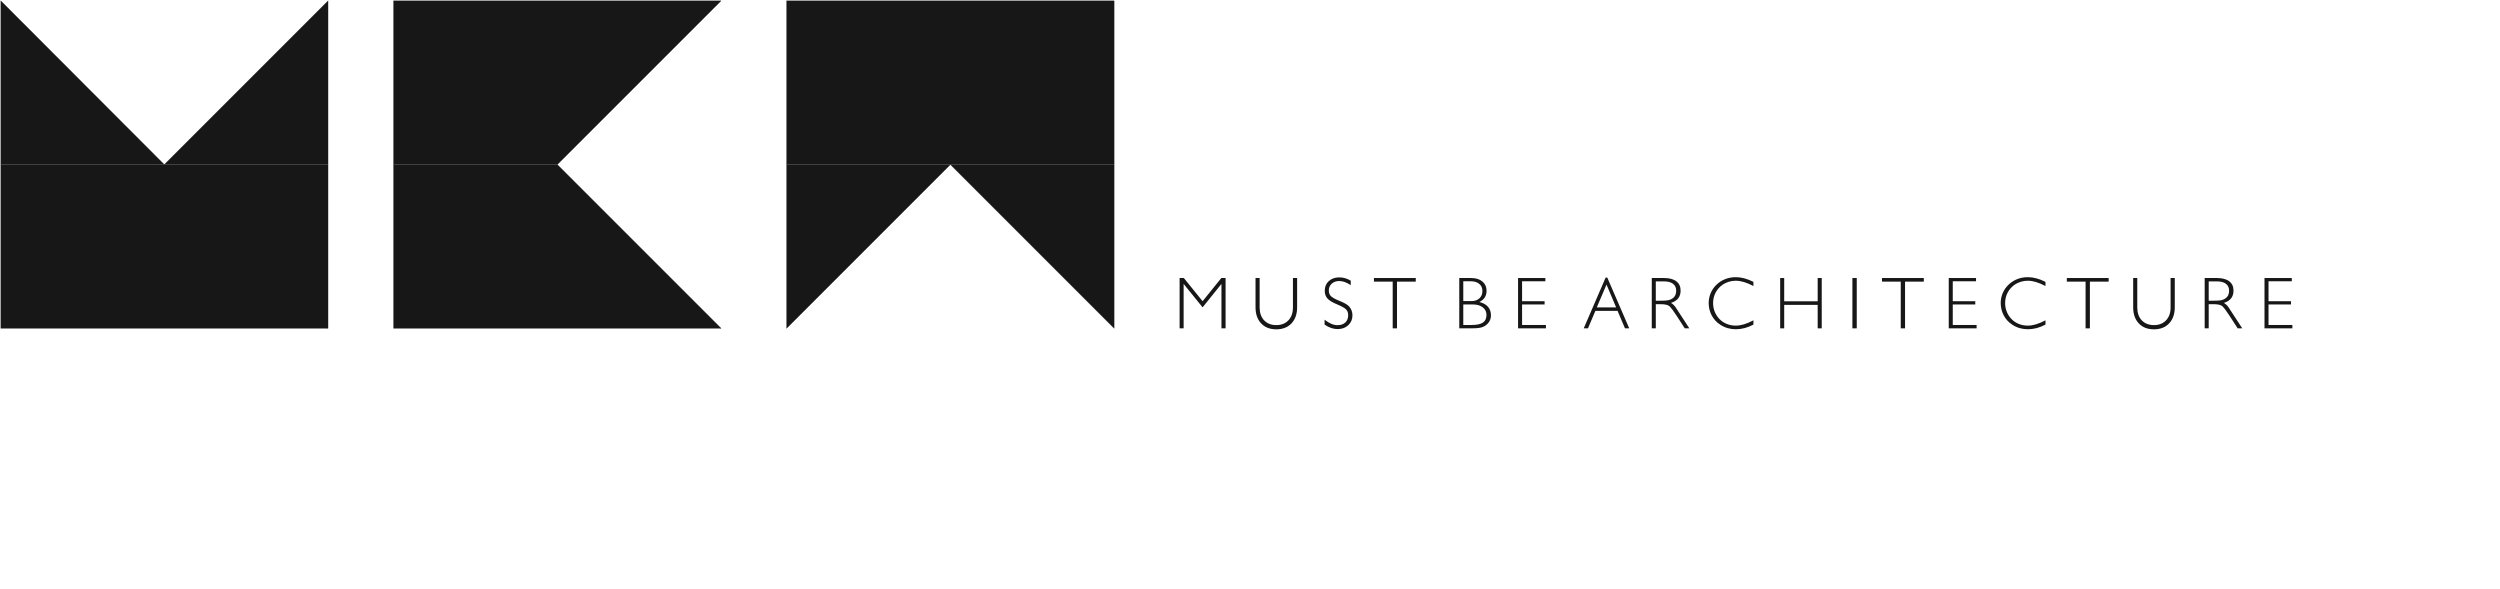
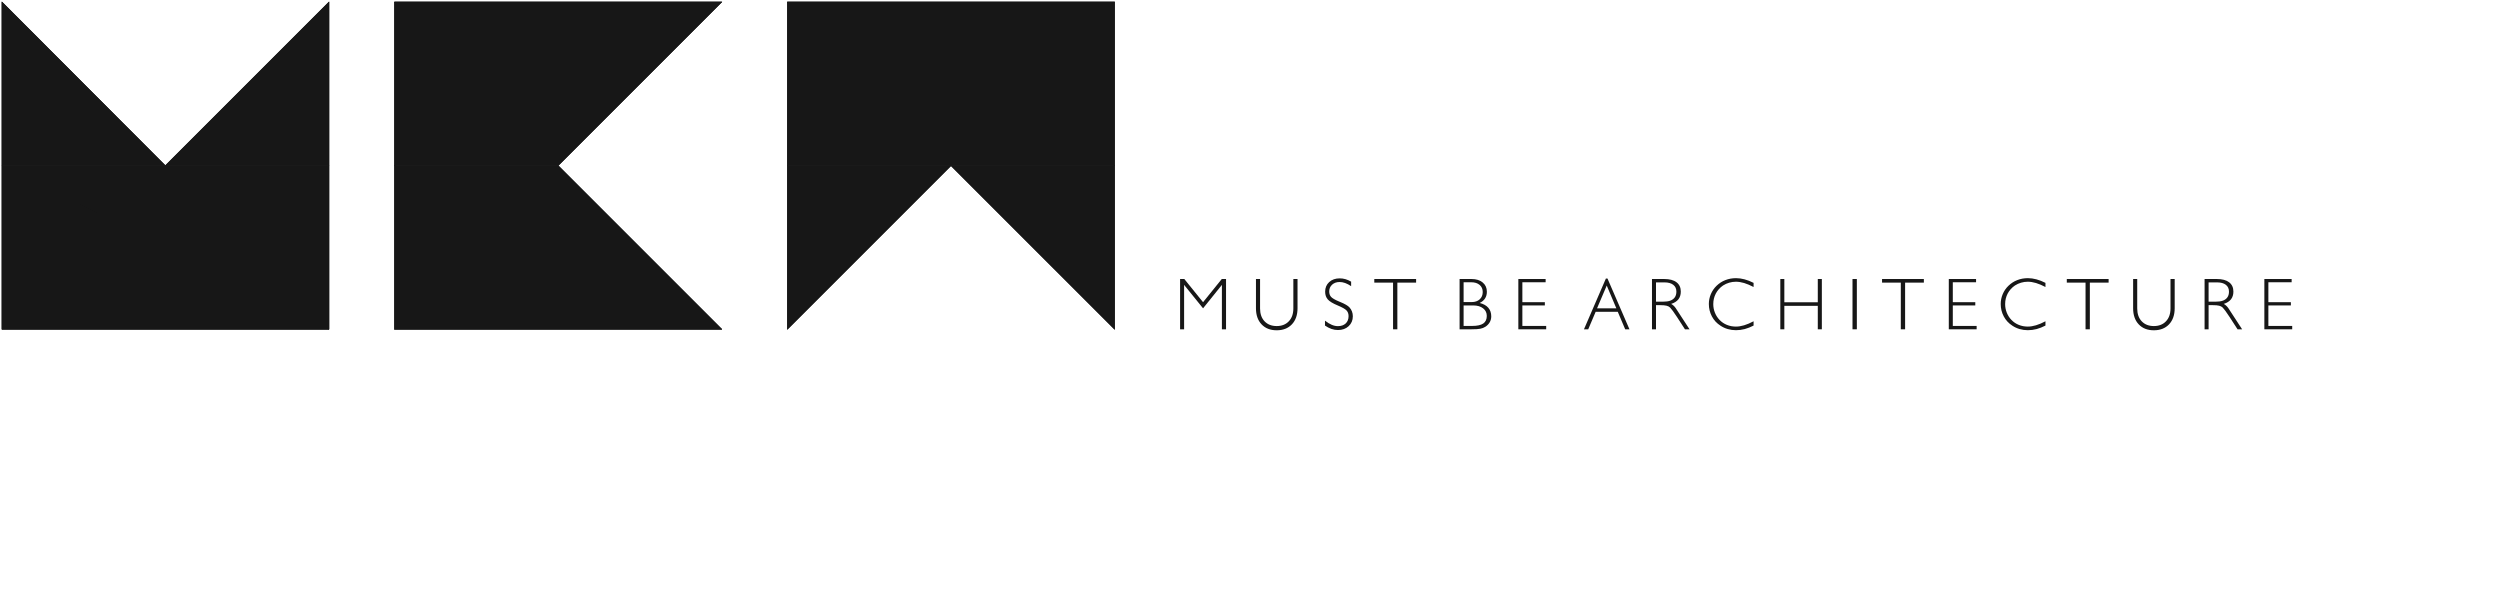
- <svg xmlns="http://www.w3.org/2000/svg" width="3105" height="731" viewBox="0 0 3105 731" fill="none">
-   <path d="M1 1L204.013 204.404H1V1Z" fill="#171717" stroke="#171717" stroke-width="0.16" stroke-miterlimit="10" />
-   <path d="M407.416 1V204.404H204.012L407.416 1Z" fill="#171717" stroke="#171717" stroke-width="0.16" stroke-miterlimit="10" />
-   <path d="M407.417 204.404H1L407.417 407.808V204.404ZM1 204.404L407.417 407.808H1V204.404Z" fill="#171717" />
-   <path d="M1 204.404H407.417V407.808M1 204.404L407.417 407.808M1 204.404V407.808H407.417" stroke="#171717" stroke-width="0.16" stroke-miterlimit="10" />
-   <path d="M895.585 1H488.777L692.181 204.404L895.585 1ZM488.777 1L692.181 204.404H488.777V1Z" fill="#171717" />
-   <path d="M488.777 1H895.585L692.181 204.404M488.777 1L692.181 204.404M488.777 1V204.404H692.181" stroke="#171717" stroke-width="0.16" stroke-miterlimit="10" />
-   <path d="M692.181 204.404H488.777L895.585 407.808L692.181 204.404ZM488.777 204.404L895.585 407.808H488.777V204.404Z" fill="#171717" />
-   <path d="M488.777 204.404H692.181L895.585 407.808M488.777 204.404L895.585 407.808M488.777 204.404V407.808H895.585" stroke="#171717" stroke-width="0.16" stroke-miterlimit="10" />
-   <path d="M976.955 204.404H1180.36L976.955 407.808V204.404Z" fill="#171717" stroke="#171717" stroke-width="0.16" stroke-miterlimit="10" />
-   <path d="M1180.36 204.404H1383.76V407.808L1180.36 204.404Z" fill="#171717" stroke="#171717" stroke-width="0.16" stroke-miterlimit="10" />
-   <path d="M1383.76 1H976.955L1383.76 204.404V1ZM976.955 1L1383.76 204.404H976.955V1Z" fill="#171717" />
-   <path d="M976.955 1H1383.76V204.404M976.955 1L1383.76 204.404M976.955 1V204.404H1383.76" stroke="#171717" stroke-width="0.16" stroke-miterlimit="10" />
-   <path d="M1 407.808V1L204.013 204.404L407.417 1V407.808H1Z" stroke="#171717" stroke-width="0.16" stroke-miterlimit="10" stroke-linecap="round" stroke-linejoin="round" />
-   <path d="M488.777 407.808V1H895.585L692.181 204.404L895.585 407.808H488.777Z" stroke="#171717" stroke-width="0.16" stroke-miterlimit="10" stroke-linecap="round" stroke-linejoin="round" />
-   <path d="M976.955 407.808V1H1383.76V407.808L1180.36 204.404L976.955 407.808Z" stroke="#171717" stroke-width="0.16" stroke-miterlimit="10" stroke-linecap="round" stroke-linejoin="round" />
-   <path d="M1465.07 407.808V345.304H1470.32L1493.63 374.109L1516.88 345.304H1522.18V407.808H1517.04V352.619L1493.63 381.727L1470.07 352.619V407.808H1465.07Z" fill="#171717" />
-   <path d="M1564.46 381.878C1564.46 388.613 1566.33 393.948 1570.06 397.87C1573.82 401.805 1578.85 403.772 1585.15 403.772C1591.43 403.772 1596.45 401.805 1600.18 397.87C1603.94 393.948 1605.83 388.613 1605.83 381.878V345.304H1611.03V381.626C1611.03 390.038 1608.68 396.722 1604.01 401.653C1599.33 406.572 1593.04 409.019 1585.15 409.019C1577.24 409.019 1570.96 406.572 1566.33 401.653C1561.69 396.747 1559.37 390.076 1559.37 381.626V345.304H1564.46V381.878Z" fill="#171717" />
-   <path d="M1677.63 354.182C1675.03 352.442 1672.56 351.143 1670.21 350.298C1667.89 349.465 1665.58 349.036 1663.3 349.036C1659.49 349.036 1656.38 350.159 1653.97 352.366C1651.57 354.586 1650.39 357.385 1650.39 360.74C1650.39 363.502 1651.15 365.76 1652.71 367.5C1654.24 369.215 1657.57 371.158 1662.69 373.302C1662.98 373.44 1663.45 373.629 1664.06 373.856C1669.83 376.215 1673.69 378.472 1675.61 380.616C1676.95 382.105 1677.98 383.782 1678.69 385.661C1679.38 387.515 1679.75 389.508 1679.75 391.614C1679.75 396.596 1678.01 400.707 1674.55 403.923C1671.08 407.127 1666.65 408.716 1661.28 408.716C1658.56 408.716 1655.86 408.249 1653.21 407.354C1650.55 406.42 1647.85 405.02 1645.14 403.166V397.062C1648.09 399.383 1650.89 401.111 1653.51 402.208C1656.12 403.318 1658.68 403.873 1661.18 403.873C1665.24 403.873 1668.47 402.763 1670.87 400.543C1673.25 398.298 1674.45 395.246 1674.45 391.412C1674.45 388.6 1673.63 386.292 1672.03 384.501C1670.41 382.697 1666.7 380.566 1660.93 378.145C1654.94 375.66 1650.83 373.175 1648.62 370.678C1646.43 368.169 1645.34 364.953 1645.34 361.043C1645.34 356.175 1647.01 352.202 1650.33 349.137C1653.69 346.047 1658.07 344.496 1663.45 344.496C1665.9 344.496 1668.29 344.837 1670.61 345.505C1672.92 346.186 1675.27 347.208 1677.63 348.582V354.182Z" fill="#171717" />
-   <path d="M1729.73 407.808V349.794H1706.42V345.304H1758.38V349.794H1735.08V407.808H1729.73Z" fill="#171717" />
-   <path d="M1817.4 378.145V403.621H1827.8C1834.18 403.621 1838.84 402.637 1841.77 400.645C1844.72 398.639 1846.21 395.474 1846.21 391.16C1846.21 387.238 1844.67 384.085 1841.62 381.727C1838.55 379.343 1834.47 378.145 1829.36 378.145H1817.4ZM1817.4 349.34V373.958H1827.59C1831.66 373.958 1834.93 372.823 1837.43 370.527C1839.92 368.245 1841.17 365.23 1841.17 361.497C1841.17 357.739 1839.87 354.775 1837.28 352.619C1834.72 350.437 1831.21 349.34 1826.79 349.34H1817.4ZM1812.41 407.808V345.304H1827.19C1833.03 345.304 1837.68 346.741 1841.11 349.592C1844.57 352.455 1846.31 356.314 1846.31 361.144C1846.31 364.373 1845.54 367.16 1844.04 369.468C1842.55 371.789 1840.33 373.668 1837.38 375.068C1842.11 376.253 1845.71 378.258 1848.13 381.071C1850.54 383.871 1851.76 387.415 1851.76 391.715C1851.76 394.414 1851.12 396.874 1849.84 399.081C1848.56 401.3 1846.74 403.18 1844.39 404.68C1842.6 405.828 1840.52 406.635 1838.14 407.102C1835.78 407.581 1832.12 407.808 1827.19 407.808H1812.41Z" fill="#171717" />
-   <path d="M1885.43 407.808V345.304H1919.33V349.34H1890.42V374.109H1918.37V378.145H1890.42V403.621H1920.03V407.808H1885.43Z" fill="#171717" />
-   <path d="M1983.21 381.777H2007.23L1995.27 353.426L1983.21 381.777ZM1966.97 407.808L1994.21 344.749H1996.23L2023.52 407.808H2018.22L2008.99 386.065H1981.5L1972.27 407.808H1966.97Z" fill="#171717" />
-   <path d="M2056.5 349.491V373.504H2060.38C2065.11 373.504 2068.41 373.39 2070.27 373.151C2072.11 372.924 2073.66 372.52 2074.91 371.94C2077.22 370.944 2078.96 369.518 2080.11 367.702C2081.24 365.899 2081.82 363.641 2081.82 360.942C2081.82 357.323 2080.52 354.51 2077.94 352.518C2075.38 350.512 2071.72 349.491 2066.99 349.491H2056.5ZM2051.5 345.304H2066.69C2073.33 345.304 2078.44 346.653 2081.97 349.34C2085.53 352.038 2087.32 355.91 2087.32 360.942C2087.32 364.776 2086.32 367.98 2084.34 370.527C2082.35 373.05 2079.36 374.954 2075.36 376.228C2076.5 376.871 2077.53 377.628 2078.44 378.498C2079.37 379.381 2080.22 380.352 2080.96 381.424L2098.17 407.808H2092.47L2082.53 392.422C2080.57 389.433 2078.87 386.961 2077.43 385.006C2075.98 383.064 2074.85 381.664 2074.05 380.819C2072.94 379.721 2071.47 378.94 2069.66 378.498C2067.85 378.031 2065.16 377.792 2061.64 377.792H2056.5V407.808H2051.5V345.304Z" fill="#171717" />
-   <path d="M2177.76 403.167C2174.05 405.084 2170.38 406.534 2166.76 407.505C2163.13 408.438 2159.51 408.918 2155.92 408.918C2152.31 408.918 2148.89 408.438 2145.67 407.505C2142.45 406.572 2139.43 405.172 2136.64 403.318C2132.03 400.367 2128.46 396.508 2125.95 391.766C2123.43 387.036 2122.17 381.878 2122.17 376.329C2122.17 372.129 2122.99 368.055 2124.64 364.12C2126.32 360.16 2128.69 356.692 2131.75 353.728C2134.97 350.613 2138.62 348.255 2142.7 346.666C2146.8 345.064 2151.2 344.244 2155.92 344.244C2159.33 344.244 2162.88 344.736 2166.51 345.707C2170.13 346.653 2173.89 348.116 2177.76 350.096V355.242C2173.55 353.035 2169.65 351.382 2166.06 350.298C2162.45 349.226 2159.02 348.684 2155.76 348.684C2152.84 348.684 2150.04 349.1 2147.39 349.894C2144.73 350.676 2142.22 351.824 2139.87 353.325C2136 355.948 2132.99 359.29 2130.84 363.313C2128.72 367.349 2127.66 371.763 2127.66 376.53C2127.66 380.201 2128.35 383.77 2129.73 387.225C2131.11 390.656 2133.06 393.67 2135.59 396.255C2138.13 398.879 2141.15 400.909 2144.62 402.309C2148.07 403.722 2151.79 404.428 2155.76 404.428C2158.98 404.428 2162.4 403.898 2166 402.814C2169.6 401.742 2173.52 400.077 2177.76 397.819V403.167Z" fill="#171717" />
-   <path d="M2210.98 407.808V345.304H2215.98V374.21H2257.55V345.304H2262.59V407.808H2257.55V378.649H2215.98V407.808H2210.98Z" fill="#171717" />
-   <path d="M2300.68 407.808V345.304H2306.08V407.808H2300.68Z" fill="#171717" />
-   <path d="M2360.72 407.808V349.794H2337.41V345.304H2389.37V349.794H2366.07V407.808H2360.72Z" fill="#171717" />
-   <path d="M2420.34 407.808V345.304H2454.24V349.34H2425.33V374.109H2453.28V378.145H2425.33V403.621H2454.94V407.808H2420.34Z" fill="#171717" />
-   <path d="M2540.47 403.167C2536.76 405.084 2533.09 406.534 2529.47 407.505C2525.84 408.438 2522.22 408.918 2518.63 408.918C2515.02 408.918 2511.6 408.438 2508.38 407.505C2505.16 406.572 2502.14 405.172 2499.35 403.318C2494.74 400.367 2491.17 396.508 2488.66 391.766C2486.14 387.036 2484.88 381.878 2484.88 376.329C2484.88 372.129 2485.7 368.055 2487.35 364.12C2489.03 360.16 2491.4 356.692 2494.46 353.728C2497.68 350.613 2501.33 348.255 2505.41 346.666C2509.51 345.064 2513.91 344.244 2518.63 344.244C2522.04 344.244 2525.59 344.736 2529.22 345.707C2532.84 346.653 2536.6 348.116 2540.47 350.096V355.242C2536.26 353.035 2532.36 351.382 2528.77 350.298C2525.16 349.226 2521.73 348.684 2518.47 348.684C2515.55 348.684 2512.75 349.1 2510.1 349.894C2507.44 350.676 2504.93 351.824 2502.58 353.325C2498.71 355.948 2495.7 359.29 2493.55 363.313C2491.43 367.349 2490.37 371.763 2490.37 376.53C2490.37 380.201 2491.06 383.77 2492.44 387.225C2493.82 390.656 2495.77 393.67 2498.29 396.255C2500.84 398.879 2503.86 400.909 2507.33 402.309C2510.78 403.722 2514.5 404.428 2518.47 404.428C2521.69 404.428 2525.11 403.898 2528.71 402.814C2532.31 401.742 2536.23 400.077 2540.47 397.819V403.167Z" fill="#171717" />
-   <path d="M2590.29 407.808V349.794H2566.98V345.304H2618.95V349.794H2595.64V407.808H2590.29Z" fill="#171717" />
-   <path d="M2654.5 381.878C2654.5 388.613 2656.37 393.948 2660.1 397.87C2663.86 401.805 2668.89 403.772 2675.19 403.772C2681.47 403.772 2686.49 401.805 2690.22 397.87C2693.98 393.948 2695.87 388.613 2695.87 381.878V345.304H2701.07V381.626C2701.07 390.038 2698.72 396.722 2694.05 401.653C2689.38 406.572 2683.08 409.019 2675.19 409.019C2667.28 409.019 2661 406.572 2656.37 401.653C2651.73 396.747 2649.41 390.076 2649.41 381.626V345.304H2654.5V381.878Z" fill="#171717" />
-   <path d="M2743.21 349.491V373.504H2747.09C2751.82 373.504 2755.13 373.39 2756.98 373.151C2758.82 372.924 2760.37 372.52 2761.62 371.94C2763.93 370.944 2765.67 369.518 2766.82 367.702C2767.95 365.899 2768.53 363.641 2768.53 360.942C2768.53 357.323 2767.23 354.51 2764.65 352.518C2762.09 350.512 2758.43 349.491 2753.7 349.491H2743.21ZM2738.21 345.304H2753.4C2760.04 345.304 2765.15 346.653 2768.68 349.34C2772.24 352.038 2774.03 355.91 2774.03 360.942C2774.03 364.776 2773.03 367.98 2771.05 370.527C2769.06 373.05 2766.07 374.954 2762.07 376.228C2763.21 376.871 2764.24 377.628 2765.15 378.498C2766.09 379.381 2766.93 380.352 2767.67 381.424L2784.88 407.808H2779.18L2769.24 392.422C2767.28 389.433 2765.58 386.961 2764.14 385.006C2762.69 383.064 2761.56 381.664 2760.76 380.819C2759.65 379.721 2758.18 378.94 2756.37 378.498C2754.56 378.031 2751.87 377.792 2748.35 377.792H2743.21V407.808H2738.21V345.304Z" fill="#171717" />
-   <path d="M2812.51 407.808V345.304H2846.41V349.34H2817.5V374.109H2845.45V378.145H2817.5V403.621H2847.11V407.808H2812.51Z" fill="#171717" />
+ <svg xmlns="http://www.w3.org/2000/svg" width="1283" height="303" viewBox="0 0 1283 303" fill="none">
+   <path d="M1 1L84.839 85H1V1Z" fill="#171717" stroke="#171717" stroke-width="0.16" stroke-miterlimit="10" />
+   <path d="M168.839 1V85H84.839L168.839 1Z" fill="#171717" stroke="#171717" stroke-width="0.16" stroke-miterlimit="10" />
+   <path d="M168.839 85H1L168.839 169V85ZM1 85L168.839 169H1V85Z" fill="#171717" />
+   <path d="M1 85H168.839V169M1 85L168.839 169M1 85V169H168.839" stroke="#171717" stroke-width="0.16" stroke-miterlimit="10" />
+   <path d="M370.437 1H202.438L286.437 85L370.437 1ZM202.438 1L286.437 85H202.438V1Z" fill="#171717" />
+   <path d="M202.438 1H370.437L286.437 85M202.438 1L286.437 85M202.438 1V85H286.437" stroke="#171717" stroke-width="0.16" stroke-miterlimit="10" />
+   <path d="M286.437 85H202.438L370.437 169L286.437 85ZM202.438 85L370.437 169H202.438V85Z" fill="#171717" />
+   <path d="M202.438 85H286.437L370.437 169M202.438 85L370.437 169M202.438 85V169H370.437" stroke="#171717" stroke-width="0.16" stroke-miterlimit="10" />
+   <path d="M404.042 85H488.042L404.042 169V85Z" fill="#171717" stroke="#171717" stroke-width="0.16" stroke-miterlimit="10" />
+   <path d="M488.042 85H572.042V169L488.042 85Z" fill="#171717" stroke="#171717" stroke-width="0.16" stroke-miterlimit="10" />
+   <path d="M572.042 1H404.042L572.042 85V1ZM404.042 1L572.042 85H404.042V1Z" fill="#171717" />
+   <path d="M404.042 1H572.042V85M404.042 1L572.042 85M404.042 1V85H572.042" stroke="#171717" stroke-width="0.16" stroke-miterlimit="10" />
+   <path d="M1 169V1L84.839 85L168.839 1V169H1Z" stroke="#171717" stroke-width="0.16" stroke-miterlimit="10" stroke-linecap="round" stroke-linejoin="round" />
+   <path d="M202.438 169V1H370.437L286.437 85L370.437 169H202.438Z" stroke="#171717" stroke-width="0.16" stroke-miterlimit="10" stroke-linecap="round" stroke-linejoin="round" />
+   <path d="M404.042 169V1H572.042V169L488.042 85L404.042 169Z" stroke="#171717" stroke-width="0.16" stroke-miterlimit="10" stroke-linecap="round" stroke-linejoin="round" />
+   <path d="M605.62 169V143.188H607.787L617.412 155.083L627.016 143.188H629.203V169H627.078V146.208L617.412 158.229L607.683 146.208V169H605.62Z" fill="#171717" />
+   <path d="M646.664 158.292C646.664 161.073 647.435 163.276 648.976 164.896C650.528 166.521 652.606 167.333 655.205 167.333C657.799 167.333 659.872 166.521 661.414 164.896C662.966 163.276 663.747 161.073 663.747 158.292V143.188H665.893V158.188C665.893 161.661 664.924 164.422 662.997 166.458C661.065 168.49 658.466 169.5 655.205 169.5C651.94 169.5 649.346 168.49 647.435 166.458C645.518 164.432 644.56 161.677 644.56 158.188V143.188H646.664V158.292Z" fill="#171717" />
+   <path d="M693.399 146.854C692.326 146.136 691.305 145.599 690.337 145.25C689.378 144.907 688.425 144.729 687.482 144.729C685.91 144.729 684.623 145.193 683.628 146.104C682.639 147.021 682.149 148.177 682.149 149.563C682.149 150.703 682.467 151.636 683.107 152.354C683.743 153.063 685.118 153.865 687.232 154.75C687.352 154.808 687.545 154.886 687.795 154.979C690.18 155.953 691.774 156.886 692.566 157.771C693.118 158.386 693.545 159.078 693.837 159.854C694.123 160.62 694.274 161.443 694.274 162.313C694.274 164.37 693.555 166.068 692.128 167.396C690.696 168.719 688.868 169.375 686.649 169.375C685.524 169.375 684.41 169.183 683.316 168.813C682.217 168.427 681.102 167.849 679.982 167.084V164.563C681.201 165.521 682.357 166.235 683.441 166.688C684.519 167.146 685.576 167.375 686.607 167.375C688.285 167.375 689.618 166.917 690.607 166C691.592 165.073 692.087 163.813 692.087 162.229C692.087 161.068 691.748 160.115 691.087 159.375C690.42 158.631 688.889 157.75 686.503 156.75C684.029 155.724 682.331 154.698 681.42 153.667C680.514 152.631 680.066 151.302 680.066 149.688C680.066 147.677 680.753 146.037 682.128 144.771C683.514 143.495 685.321 142.854 687.545 142.854C688.555 142.854 689.545 142.995 690.503 143.271C691.456 143.552 692.425 143.974 693.399 144.542V146.854Z" fill="#171717" />
+   <path d="M714.915 169V145.042H705.29V143.188H726.748V145.042H717.123V169H714.915Z" fill="#171717" />
+   <path d="M751.122 156.75V167.271H755.414C758.049 167.271 759.976 166.865 761.185 166.042C762.403 165.214 763.018 163.906 763.018 162.125C763.018 160.505 762.382 159.203 761.122 158.229C759.856 157.245 758.169 156.75 756.06 156.75H751.122ZM751.122 144.854V155.021H755.33C757.007 155.021 758.362 154.552 759.393 153.604C760.419 152.661 760.935 151.417 760.935 149.875C760.935 148.323 760.398 147.099 759.33 146.208C758.273 145.307 756.825 144.854 754.997 144.854H751.122ZM749.06 169V143.188H755.164C757.575 143.188 759.497 143.781 760.914 144.958C762.341 146.141 763.06 147.734 763.06 149.729C763.06 151.063 762.742 152.214 762.122 153.167C761.507 154.125 760.591 154.901 759.372 155.479C761.325 155.969 762.81 156.797 763.81 157.958C764.804 159.115 765.31 160.578 765.31 162.354C765.31 163.469 765.044 164.484 764.518 165.396C763.987 166.313 763.237 167.089 762.268 167.708C761.528 168.182 760.669 168.516 759.685 168.708C758.711 168.906 757.2 169 755.164 169H749.06Z" fill="#171717" />
+   <path d="M779.214 169V143.188H793.214V144.854H781.276V155.083H792.818V156.75H781.276V167.271H793.506V169H779.214Z" fill="#171717" />
+   <path d="M819.596 158.25H829.513L824.575 146.541L819.596 158.25ZM812.888 169L824.138 142.958H824.971L836.242 169H834.054L830.242 160.021H818.888L815.075 169H812.888Z" fill="#171717" />
+   <path d="M849.859 144.917V154.833H851.464C853.417 154.833 854.781 154.786 855.547 154.688C856.307 154.594 856.948 154.427 857.464 154.188C858.417 153.776 859.135 153.188 859.609 152.438C860.078 151.693 860.318 150.76 860.318 149.646C860.318 148.151 859.781 146.99 858.714 146.167C857.656 145.339 856.146 144.917 854.193 144.917H849.859ZM847.797 143.188H854.068C856.813 143.188 858.922 143.745 860.38 144.854C861.849 145.969 862.589 147.568 862.589 149.646C862.589 151.229 862.177 152.552 861.359 153.604C860.536 154.646 859.302 155.432 857.651 155.958C858.12 156.224 858.547 156.536 858.922 156.896C859.307 157.26 859.656 157.661 859.964 158.104L867.068 169H864.714L860.609 162.646C859.802 161.411 859.099 160.391 858.505 159.583C857.906 158.781 857.438 158.203 857.109 157.854C856.651 157.401 856.042 157.078 855.297 156.896C854.547 156.703 853.438 156.604 851.984 156.604H849.859V169H847.797V143.188Z" fill="#171717" />
+   <path d="M899.939 167.083C898.408 167.875 896.892 168.474 895.397 168.875C893.897 169.26 892.402 169.458 890.918 169.458C889.428 169.458 888.017 169.26 886.689 168.875C885.355 168.49 884.111 167.911 882.96 167.146C881.053 165.927 879.579 164.333 878.543 162.375C877.501 160.422 876.98 158.292 876.98 156C876.98 154.266 877.319 152.583 878.001 150.958C878.694 149.323 879.673 147.891 880.939 146.667C882.267 145.38 883.777 144.406 885.46 143.75C887.152 143.089 888.97 142.75 890.918 142.75C892.329 142.75 893.793 142.953 895.293 143.354C896.788 143.745 898.34 144.349 899.939 145.167V147.292C898.199 146.38 896.59 145.698 895.105 145.25C893.616 144.807 892.199 144.583 890.855 144.583C889.647 144.583 888.491 144.755 887.397 145.083C886.298 145.406 885.262 145.88 884.293 146.5C882.694 147.583 881.449 148.964 880.564 150.625C879.689 152.292 879.251 154.115 879.251 156.083C879.251 157.599 879.533 159.073 880.105 160.5C880.673 161.917 881.48 163.161 882.522 164.229C883.574 165.313 884.819 166.151 886.251 166.729C887.678 167.313 889.215 167.604 890.855 167.604C892.184 167.604 893.595 167.385 895.085 166.938C896.569 166.495 898.189 165.807 899.939 164.875V167.083Z" fill="#171717" />
+   <path d="M913.66 169V143.188H915.723V155.125H932.889V143.188H934.973V169H932.889V156.958H915.723V169H913.66Z" fill="#171717" />
+   <path d="M950.703 169V143.188H952.932V169H950.703Z" fill="#171717" />
+   <path d="M975.494 169V145.042H965.869V143.188H987.327V145.042H977.702V169H975.494Z" fill="#171717" />
+   <path d="M1000.12 169V143.188H1014.12V144.854H1002.18V155.083H1013.72V156.75H1002.18V167.271H1014.41V169H1000.12Z" fill="#171717" />
+   <path d="M1049.73 167.083C1048.2 167.875 1046.68 168.474 1045.19 168.875C1043.69 169.26 1042.19 169.458 1040.71 169.458C1039.22 169.458 1037.81 169.26 1036.48 168.875C1035.14 168.49 1033.9 167.911 1032.75 167.146C1030.84 165.927 1029.37 164.333 1028.33 162.375C1027.29 160.422 1026.77 158.292 1026.77 156C1026.77 154.266 1027.11 152.583 1027.79 150.958C1028.48 149.323 1029.46 147.891 1030.73 146.667C1032.06 145.38 1033.57 144.406 1035.25 143.75C1036.94 143.089 1038.76 142.75 1040.71 142.75C1042.12 142.75 1043.58 142.953 1045.08 143.354C1046.58 143.745 1048.13 144.349 1049.73 145.167V147.292C1047.99 146.38 1046.38 145.698 1044.89 145.25C1043.4 144.807 1041.99 144.583 1040.64 144.583C1039.44 144.583 1038.28 144.755 1037.19 145.083C1036.09 145.406 1035.05 145.88 1034.08 146.5C1032.48 147.583 1031.24 148.964 1030.35 150.625C1029.48 152.292 1029.04 154.115 1029.04 156.083C1029.04 157.599 1029.32 159.073 1029.89 160.5C1030.46 161.917 1031.27 163.161 1032.31 164.229C1033.36 165.313 1034.61 166.151 1036.04 166.729C1037.47 167.313 1039 167.604 1040.64 167.604C1041.97 167.604 1043.38 167.385 1044.87 166.938C1046.36 166.495 1047.98 165.807 1049.73 164.875V167.083Z" fill="#171717" />
+   <path d="M1070.3 169V145.042H1060.68V143.188H1082.14V145.042H1072.51V169H1070.3Z" fill="#171717" />
+   <path d="M1096.82 158.292C1096.82 161.073 1097.59 163.276 1099.13 164.896C1100.68 166.521 1102.76 167.333 1105.36 167.333C1107.96 167.333 1110.03 166.521 1111.57 164.896C1113.12 163.276 1113.9 161.073 1113.9 158.292V143.188H1116.05V158.188C1116.05 161.661 1115.08 164.422 1113.15 166.458C1111.22 168.49 1108.62 169.5 1105.36 169.5C1102.1 169.5 1099.5 168.49 1097.59 166.458C1095.67 164.432 1094.72 161.677 1094.72 158.188V143.188H1096.82V158.292Z" fill="#171717" />
+   <path d="M1133.45 144.917V154.833H1135.06C1137.01 154.833 1138.37 154.786 1139.14 154.688C1139.9 154.594 1140.54 154.427 1141.06 154.188C1142.01 153.776 1142.73 153.188 1143.2 152.438C1143.67 151.693 1143.91 150.76 1143.91 149.646C1143.91 148.151 1143.37 146.99 1142.31 146.167C1141.25 145.339 1139.74 144.917 1137.78 144.917H1133.45ZM1131.39 143.188H1137.66C1140.4 143.188 1142.51 143.745 1143.97 144.854C1145.44 145.969 1146.18 147.568 1146.18 149.646C1146.18 151.229 1145.77 152.552 1144.95 153.604C1144.13 154.646 1142.89 155.432 1141.24 155.958C1141.71 156.224 1142.14 156.536 1142.51 156.896C1142.9 157.26 1143.25 157.661 1143.56 158.104L1150.66 169H1148.31L1144.2 162.646C1143.39 161.411 1142.69 160.391 1142.1 159.583C1141.5 158.781 1141.03 158.203 1140.7 157.854C1140.24 157.401 1139.63 157.078 1138.89 156.896C1138.14 156.703 1137.03 156.604 1135.58 156.604H1133.45V169H1131.39V143.188Z" fill="#171717" />
+   <path d="M1162.07 169V143.188H1176.07V144.854H1164.13V155.083H1175.68V156.75H1164.13V167.271H1176.36V169H1162.07Z" fill="#171717" />
+   <path d="M1 1L84.839 85H1V1Z" fill="#171717" stroke="#171717" stroke-width="0.16" stroke-miterlimit="10" />
+   <path d="M168.839 1V85H84.839L168.839 1Z" fill="#171717" stroke="#171717" stroke-width="0.16" stroke-miterlimit="10" />
+   <path d="M168.839 85H1L168.839 169V85ZM1 85L168.839 169H1V85Z" fill="#171717" />
+   <path d="M1 85H168.839V169M1 85L168.839 169M1 85V169H168.839" stroke="#171717" stroke-width="0.16" stroke-miterlimit="10" />
+   <path d="M370.437 1H202.438L286.437 85L370.437 1ZM202.438 1L286.437 85H202.438V1Z" fill="#171717" />
+   <path d="M202.438 1H370.437L286.437 85M202.438 1L286.437 85M202.438 1V85H286.437" stroke="#171717" stroke-width="0.16" stroke-miterlimit="10" />
+   <path d="M286.437 85H202.438L370.437 169L286.437 85ZM202.438 85L370.437 169H202.438V85Z" fill="#171717" />
+   <path d="M202.438 85H286.437L370.437 169M202.438 85L370.437 169M202.438 85V169H370.437" stroke="#171717" stroke-width="0.16" stroke-miterlimit="10" />
+   <path d="M404.042 85H488.042L404.042 169V85Z" fill="#171717" stroke="#171717" stroke-width="0.16" stroke-miterlimit="10" />
+   <path d="M488.042 85H572.042V169L488.042 85Z" fill="#171717" stroke="#171717" stroke-width="0.16" stroke-miterlimit="10" />
+   <path d="M572.042 1H404.042L572.042 85V1ZM404.042 1L572.042 85H404.042V1Z" fill="#171717" />
+   <path d="M404.042 1H572.042V85M404.042 1L572.042 85M404.042 1V85H572.042" stroke="#171717" stroke-width="0.16" stroke-miterlimit="10" />
</svg>
